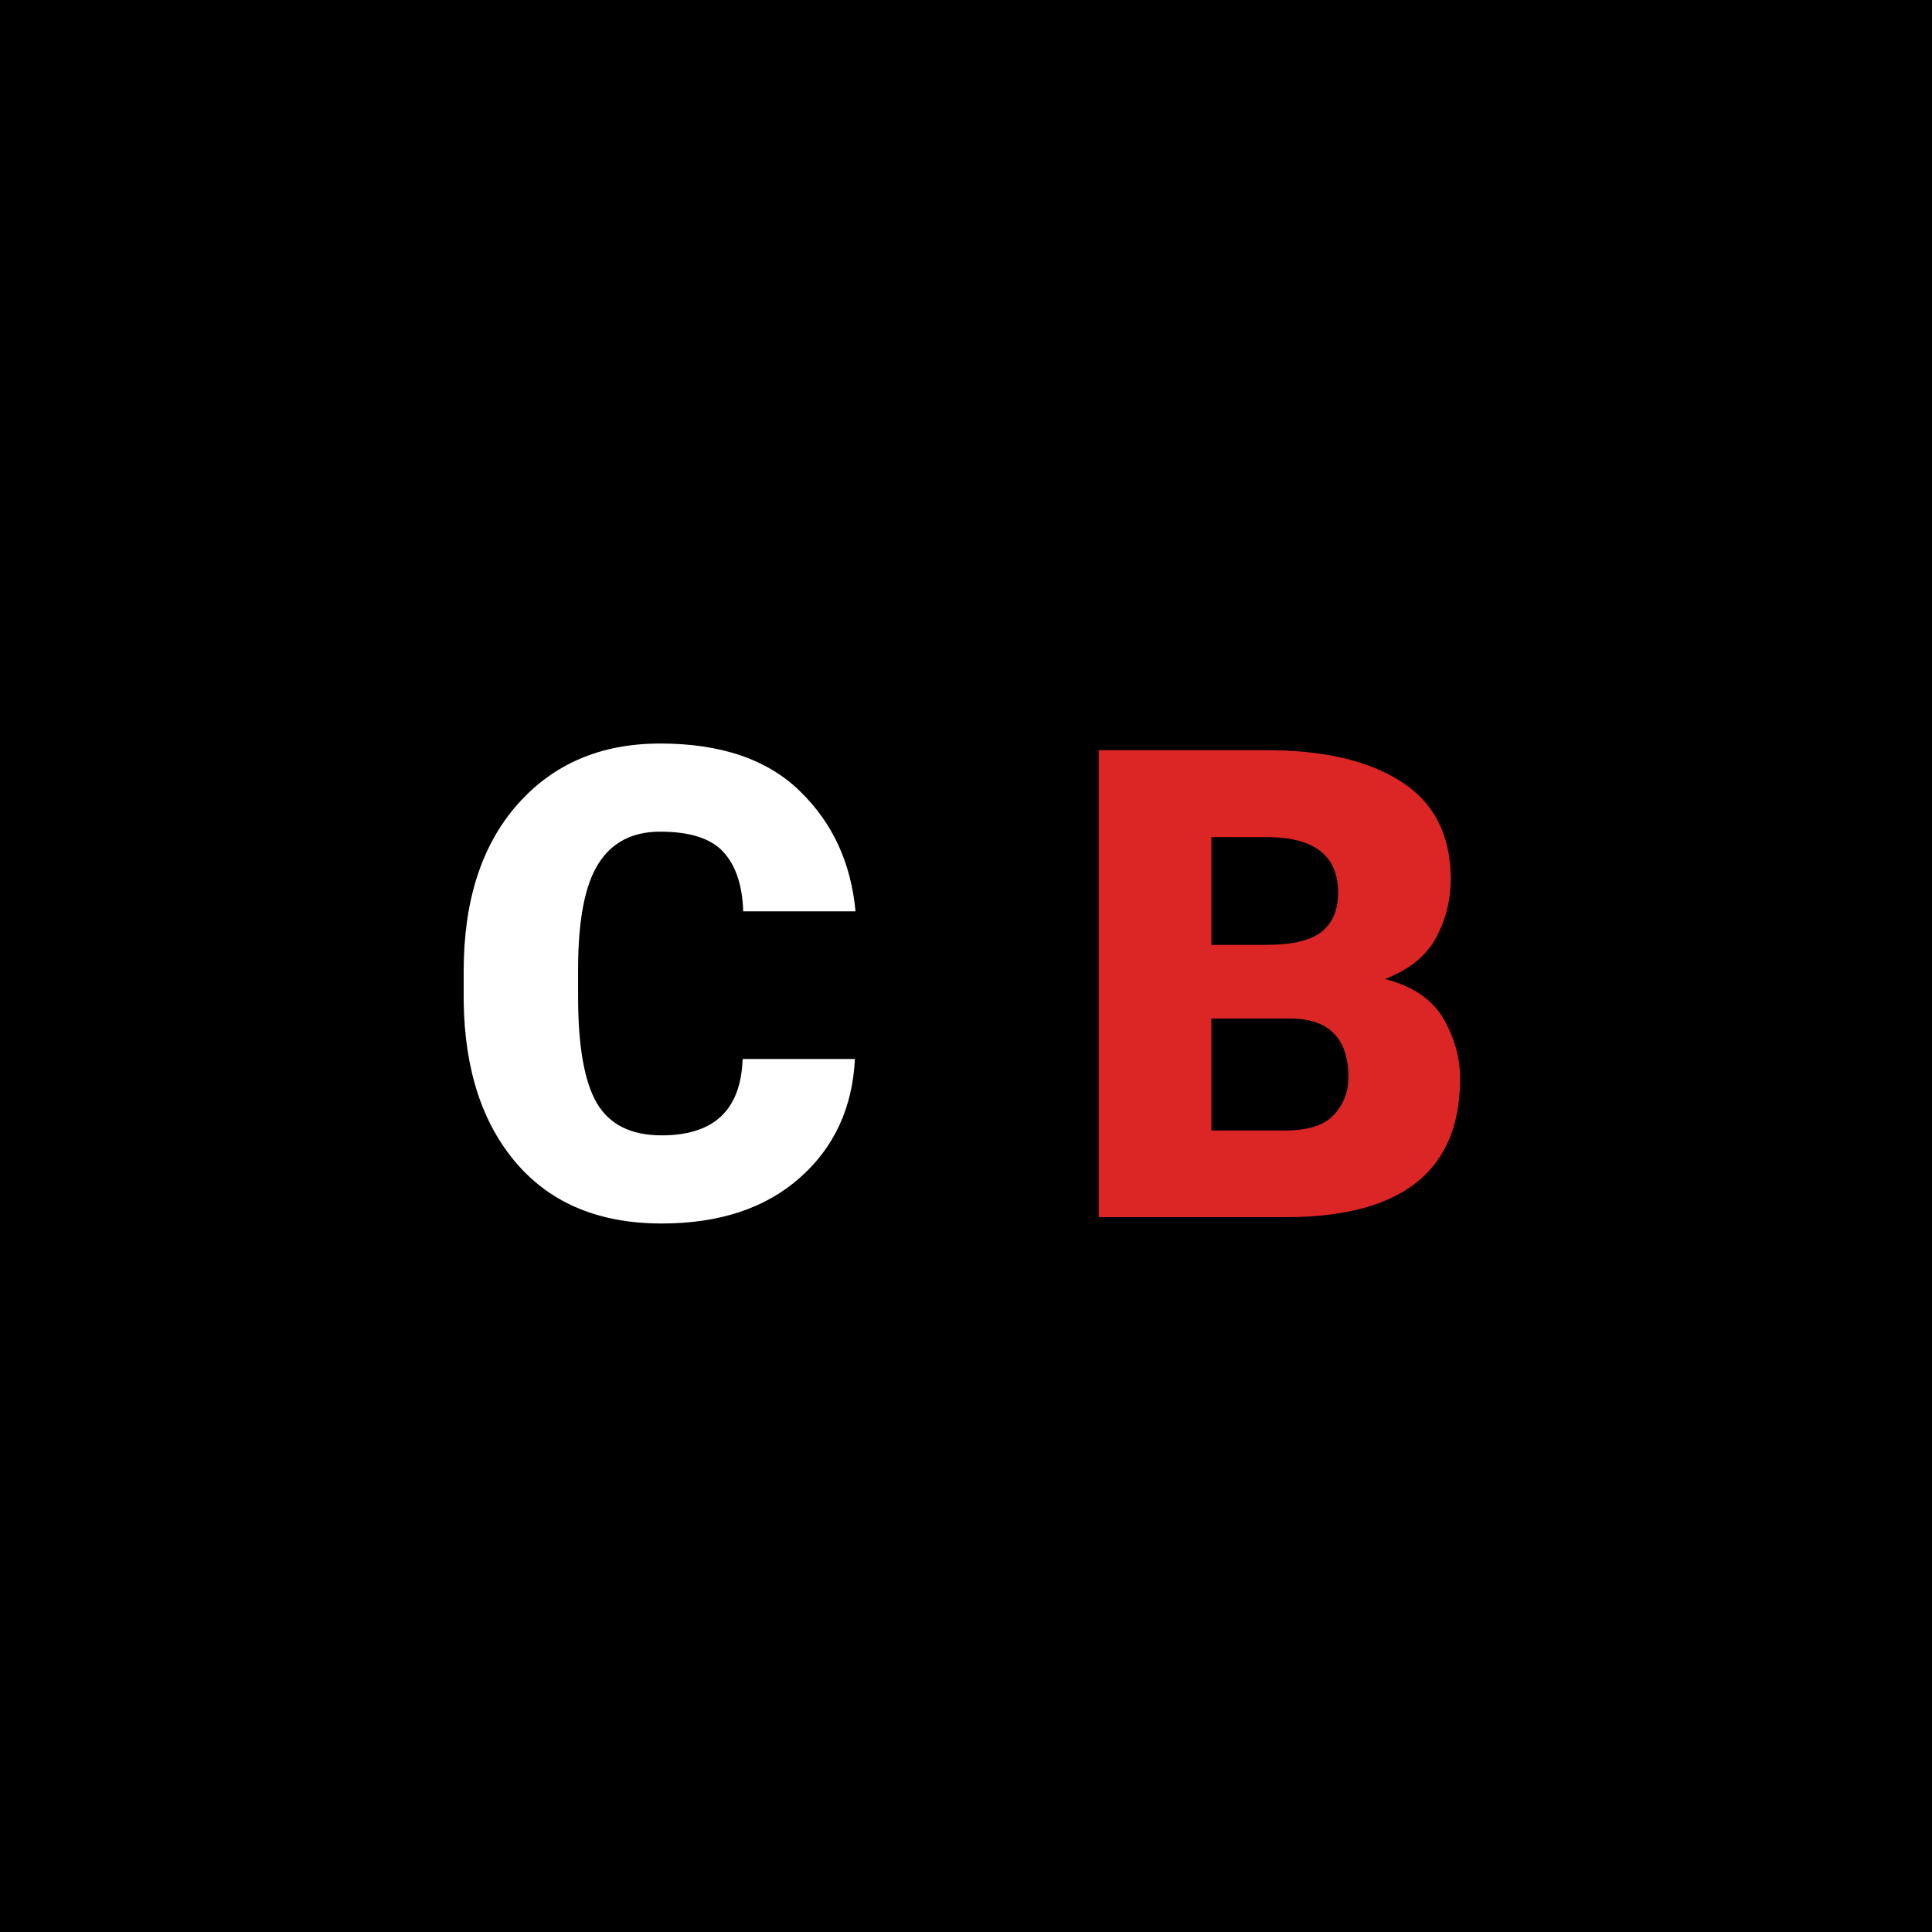
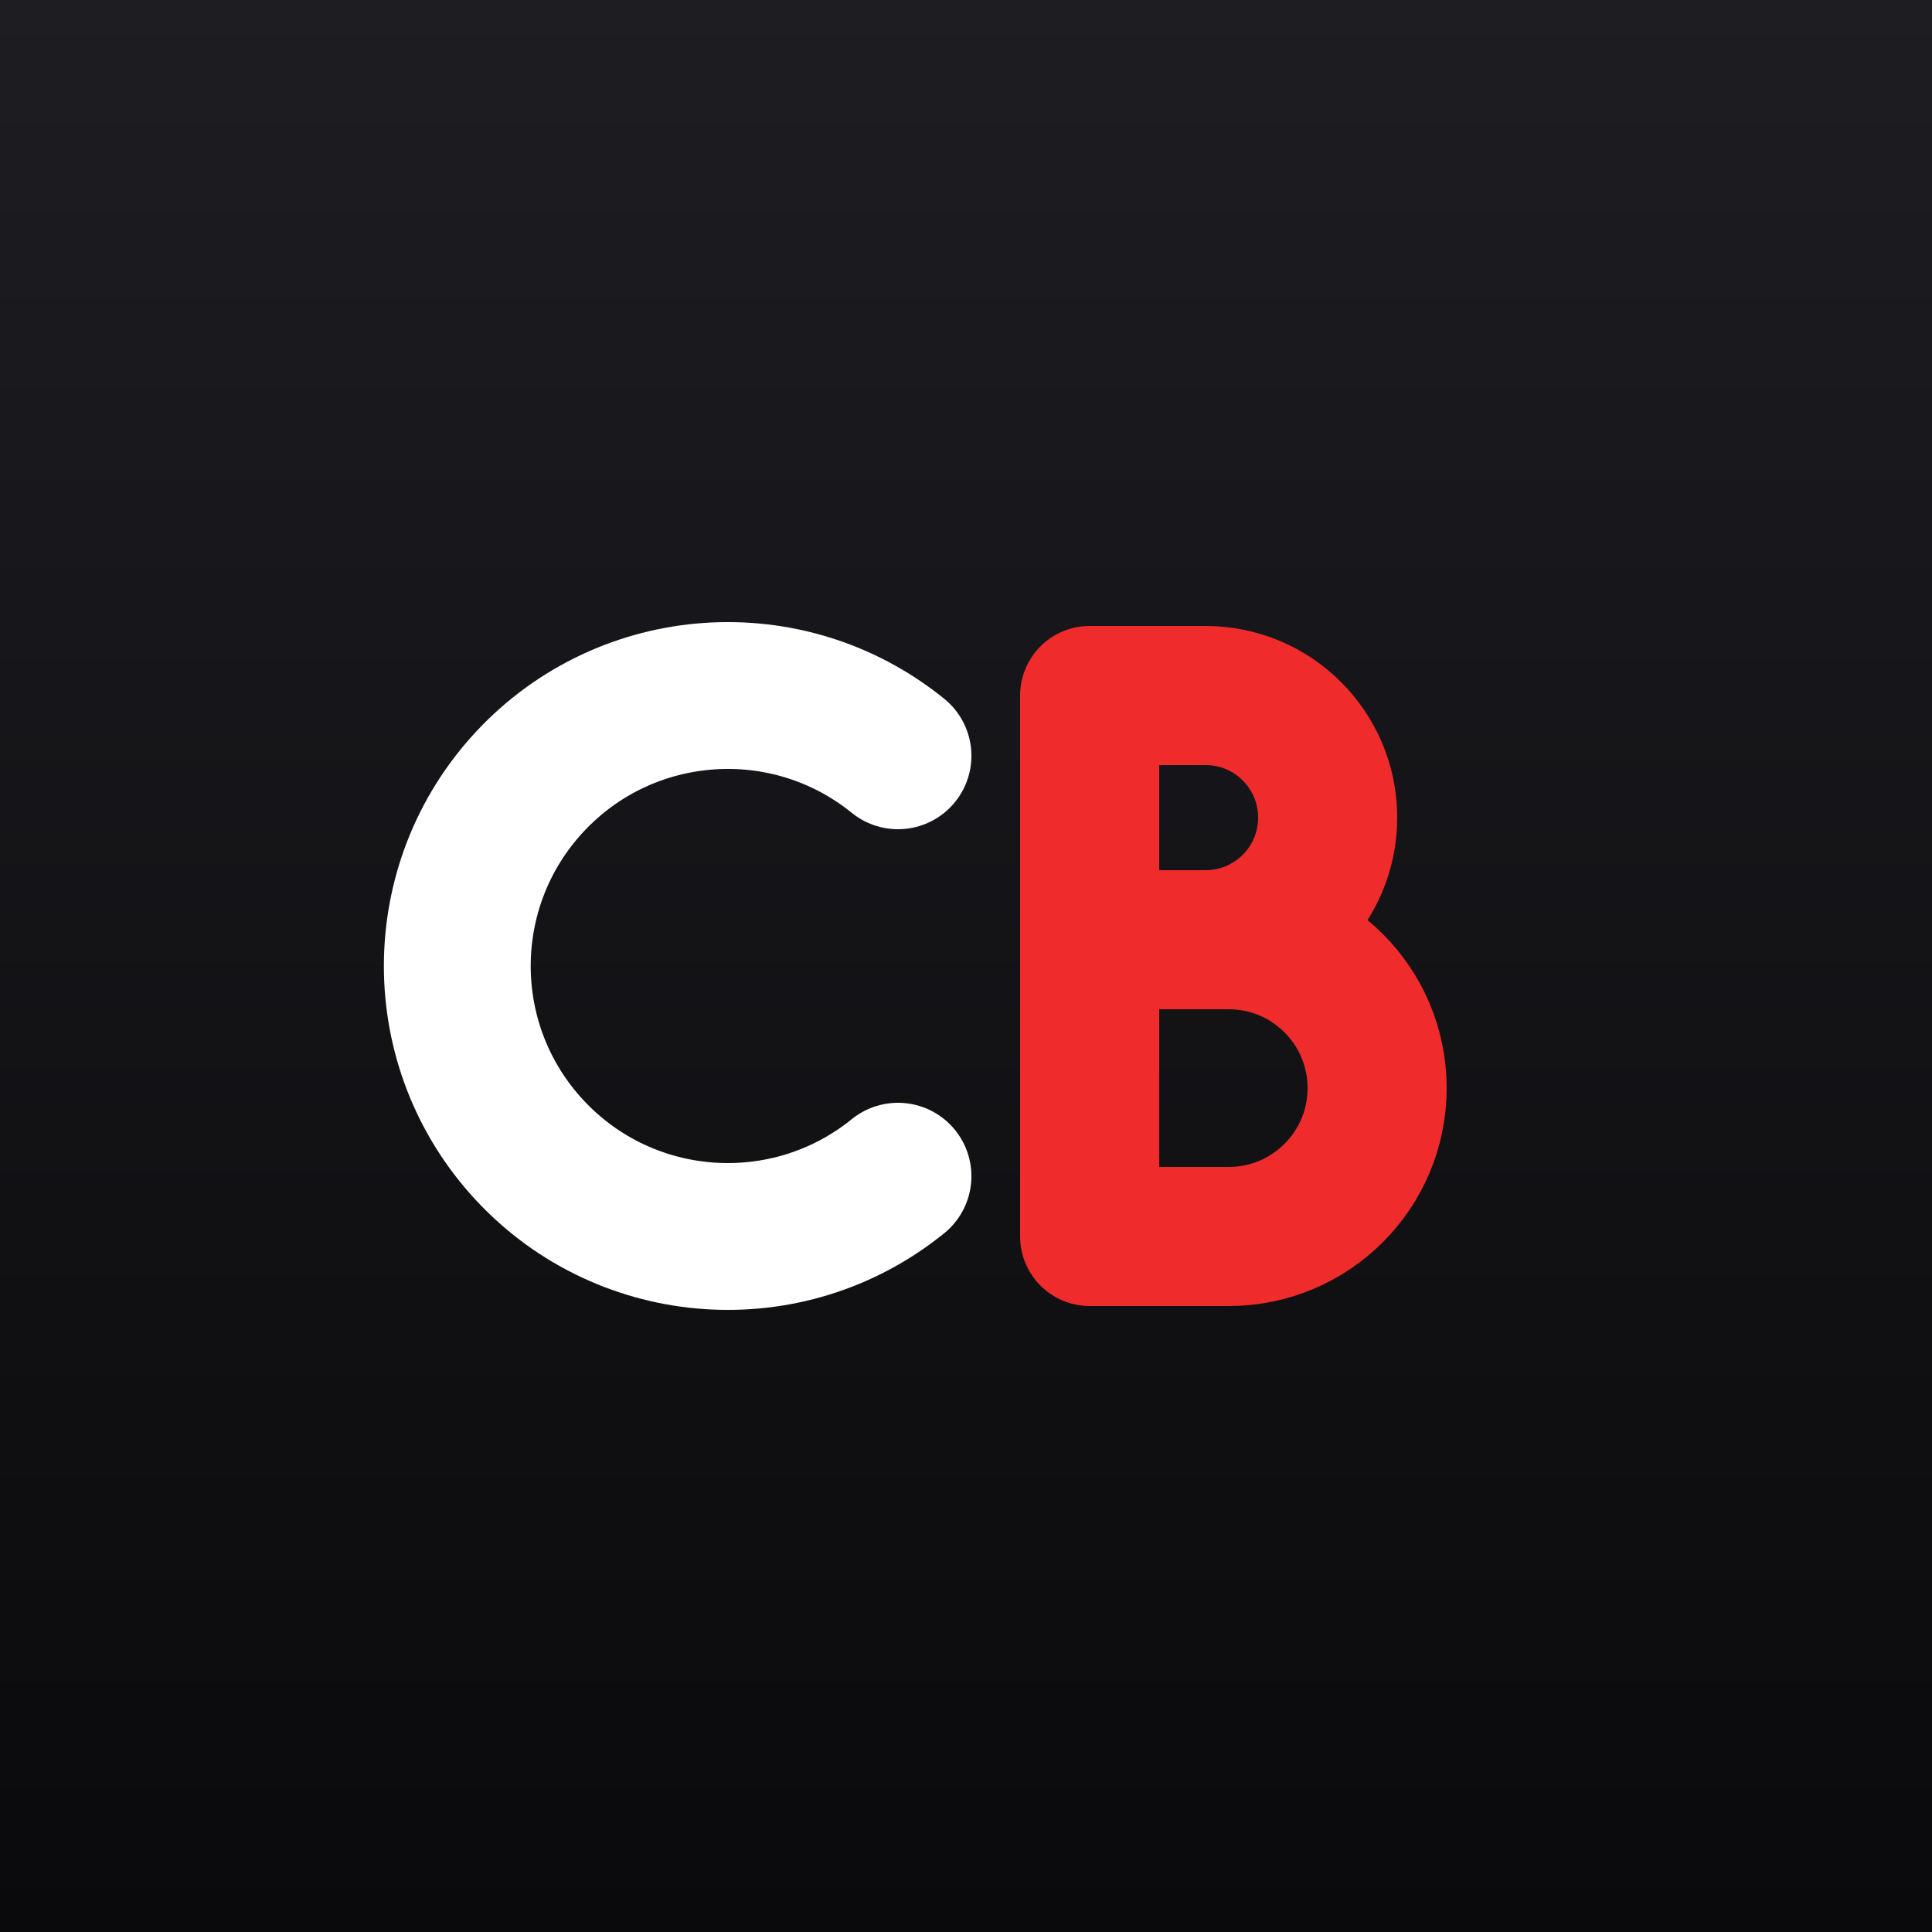
<svg xmlns="http://www.w3.org/2000/svg" viewBox="0 0 100 100">
-   <rect width="100" height="100" fill="#000000" />
-   <text x="34" y="63" font-family="-apple-system, BlinkMacSystemFont, 'Segoe UI', Roboto, Helvetica, Arial, sans-serif" font-weight="800" font-size="34" fill="#ffffff" text-anchor="middle">C</text>
-   <text x="66" y="63" font-family="-apple-system, BlinkMacSystemFont, 'Segoe UI', Roboto, Helvetica, Arial, sans-serif" font-weight="800" font-size="34" fill="#dc2626" text-anchor="middle">B</text>
+   <defs>
+     <linearGradient id="t" x1="0" y1="0" x2="0" y2="1">
+       <stop offset="0" stop-color="#1d1d22" />
+       <stop offset="1" stop-color="#0a0a0c" />
+     </linearGradient>
+   </defs>
+   <rect width="100" height="100" fill="url(#t)" />
+   <g transform="translate(50 50) scale(0.8) translate(-50 -50)">
+     <path d="M45.6 36.4 A17.5 17.5 0 1 0 45.6 63.6" fill="none" stroke="#ffffff" stroke-width="9.5" stroke-linecap="round" />
+     <path d="M58 32.5 V67.5 M58 32.5 H65.5 A7.9 7.9 0 0 1 65.5 48.3 H58 M58 48.3 H67 A9.6 9.6 0 0 1 67 67.5 H58" fill="none" stroke="#ef2b2b" stroke-width="9" stroke-linejoin="round" stroke-linecap="round" />
+   </g>
</svg>
